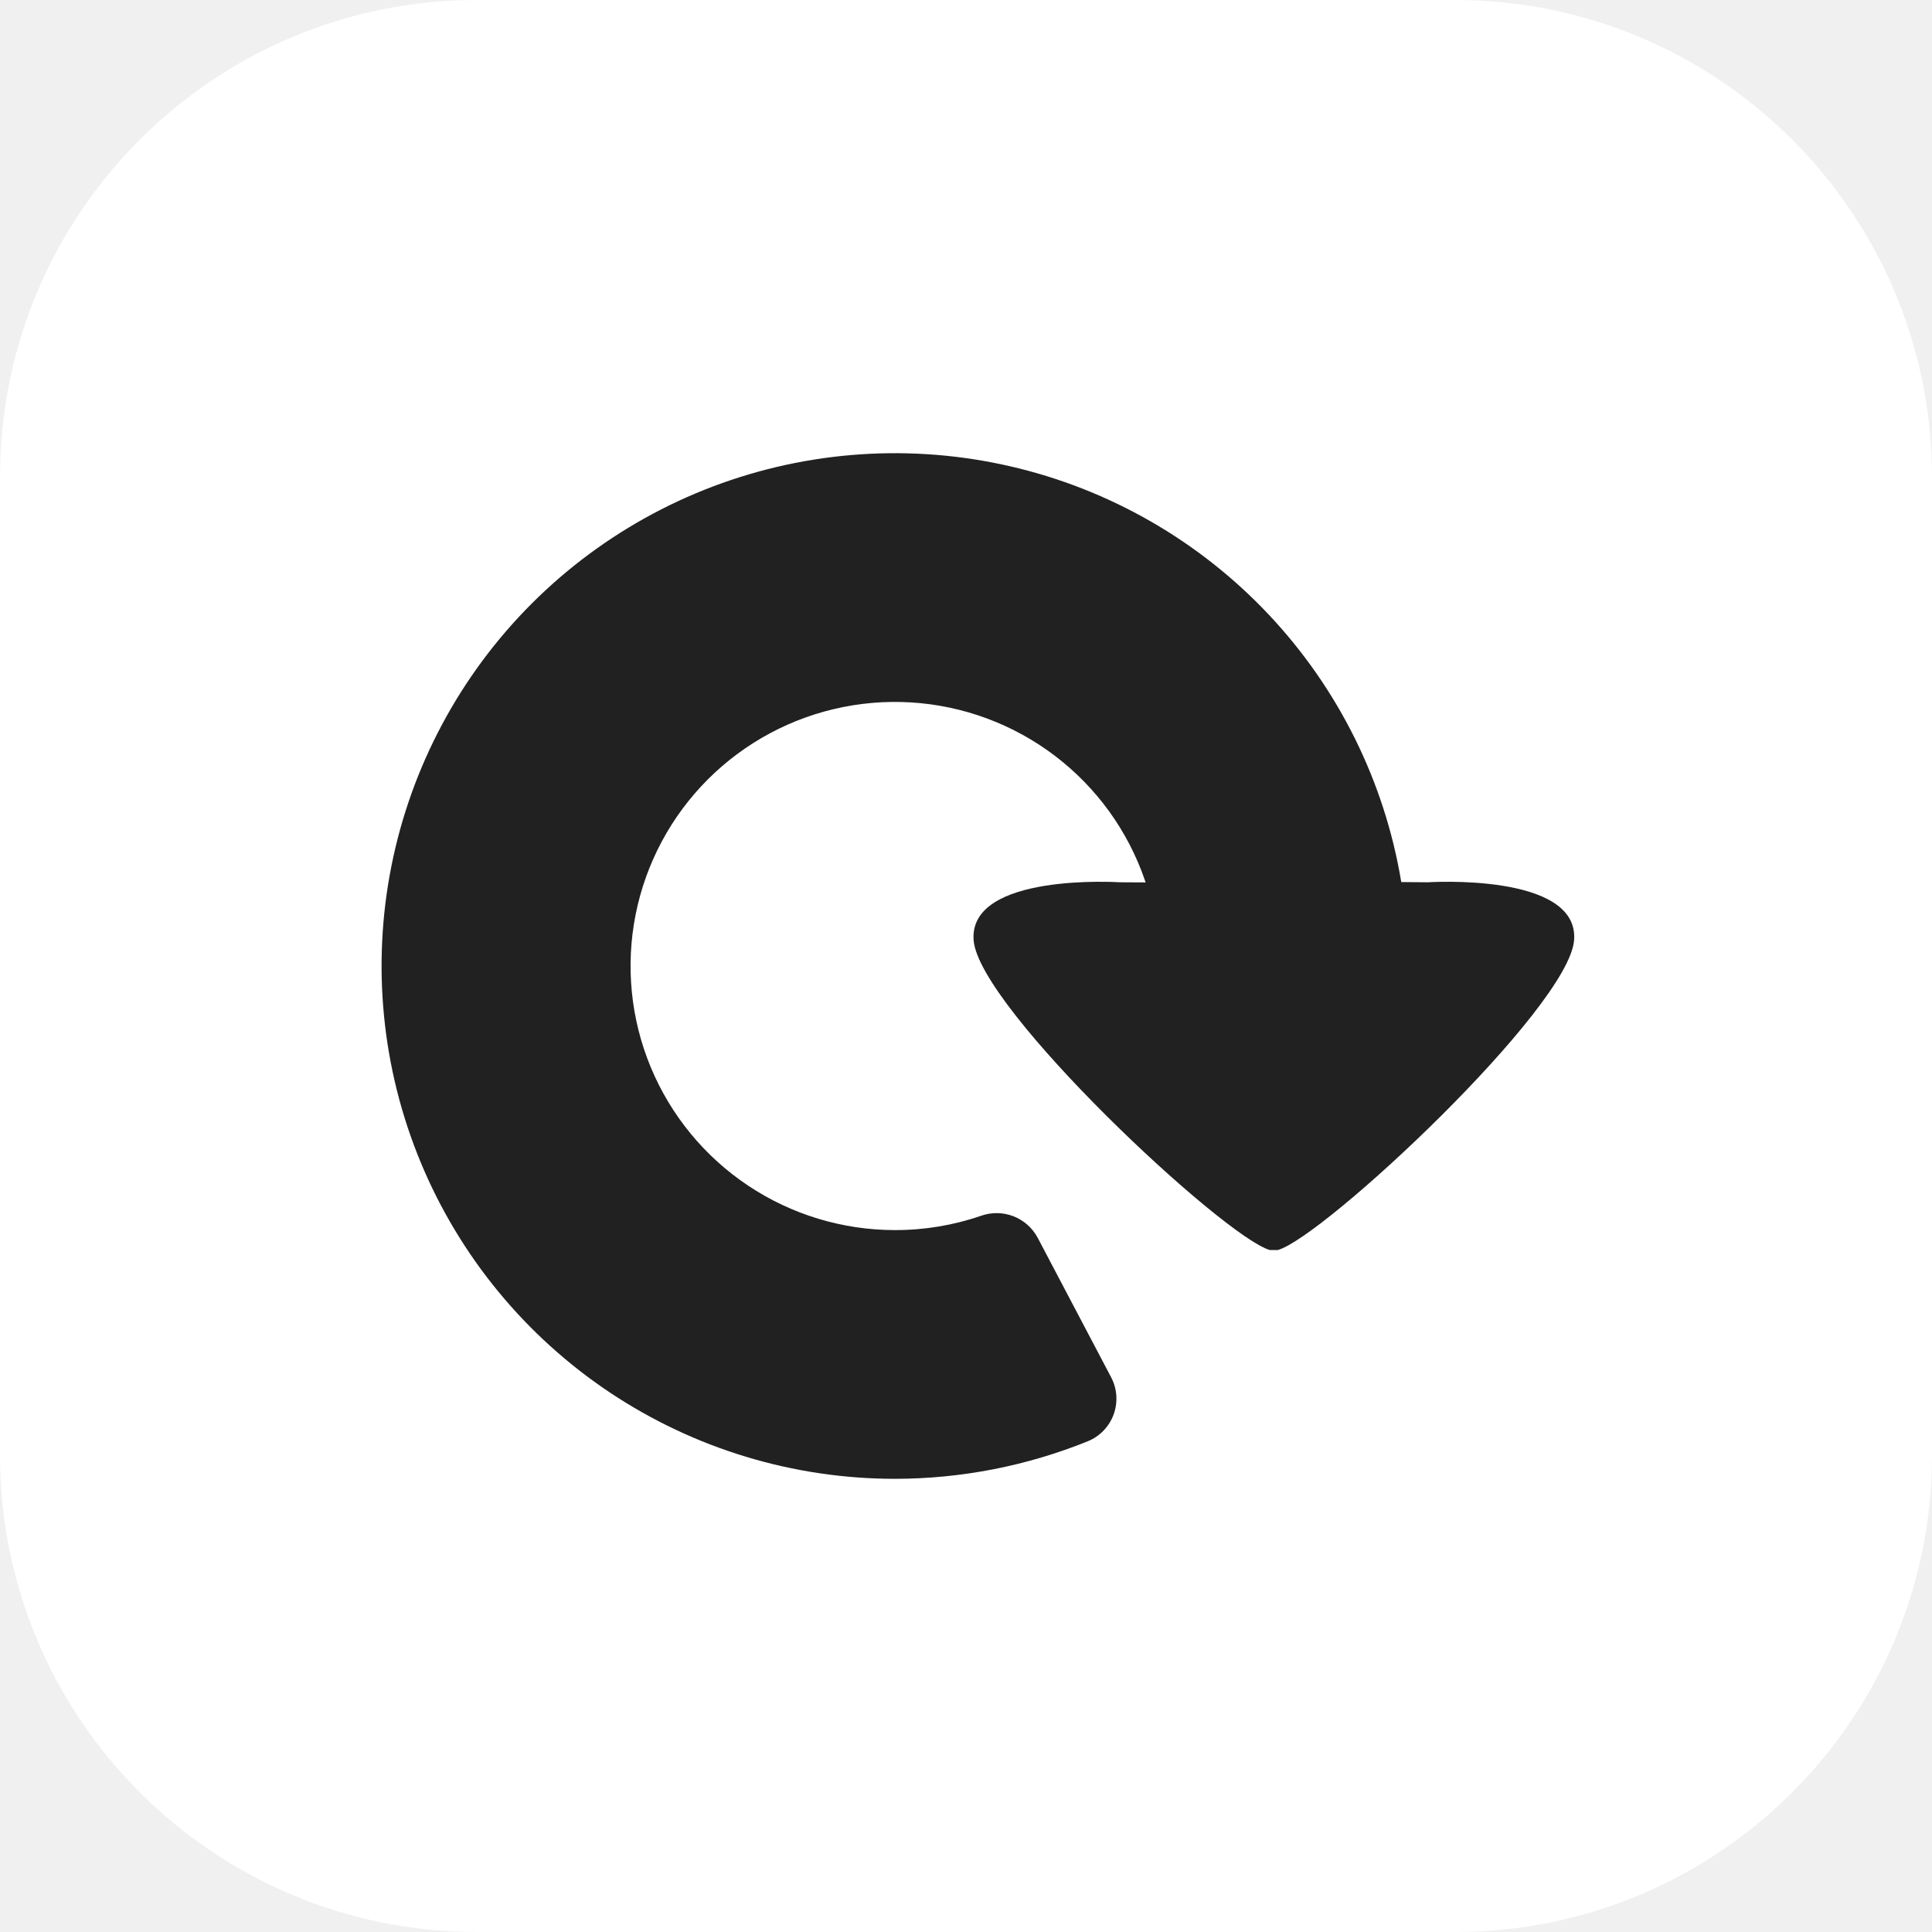
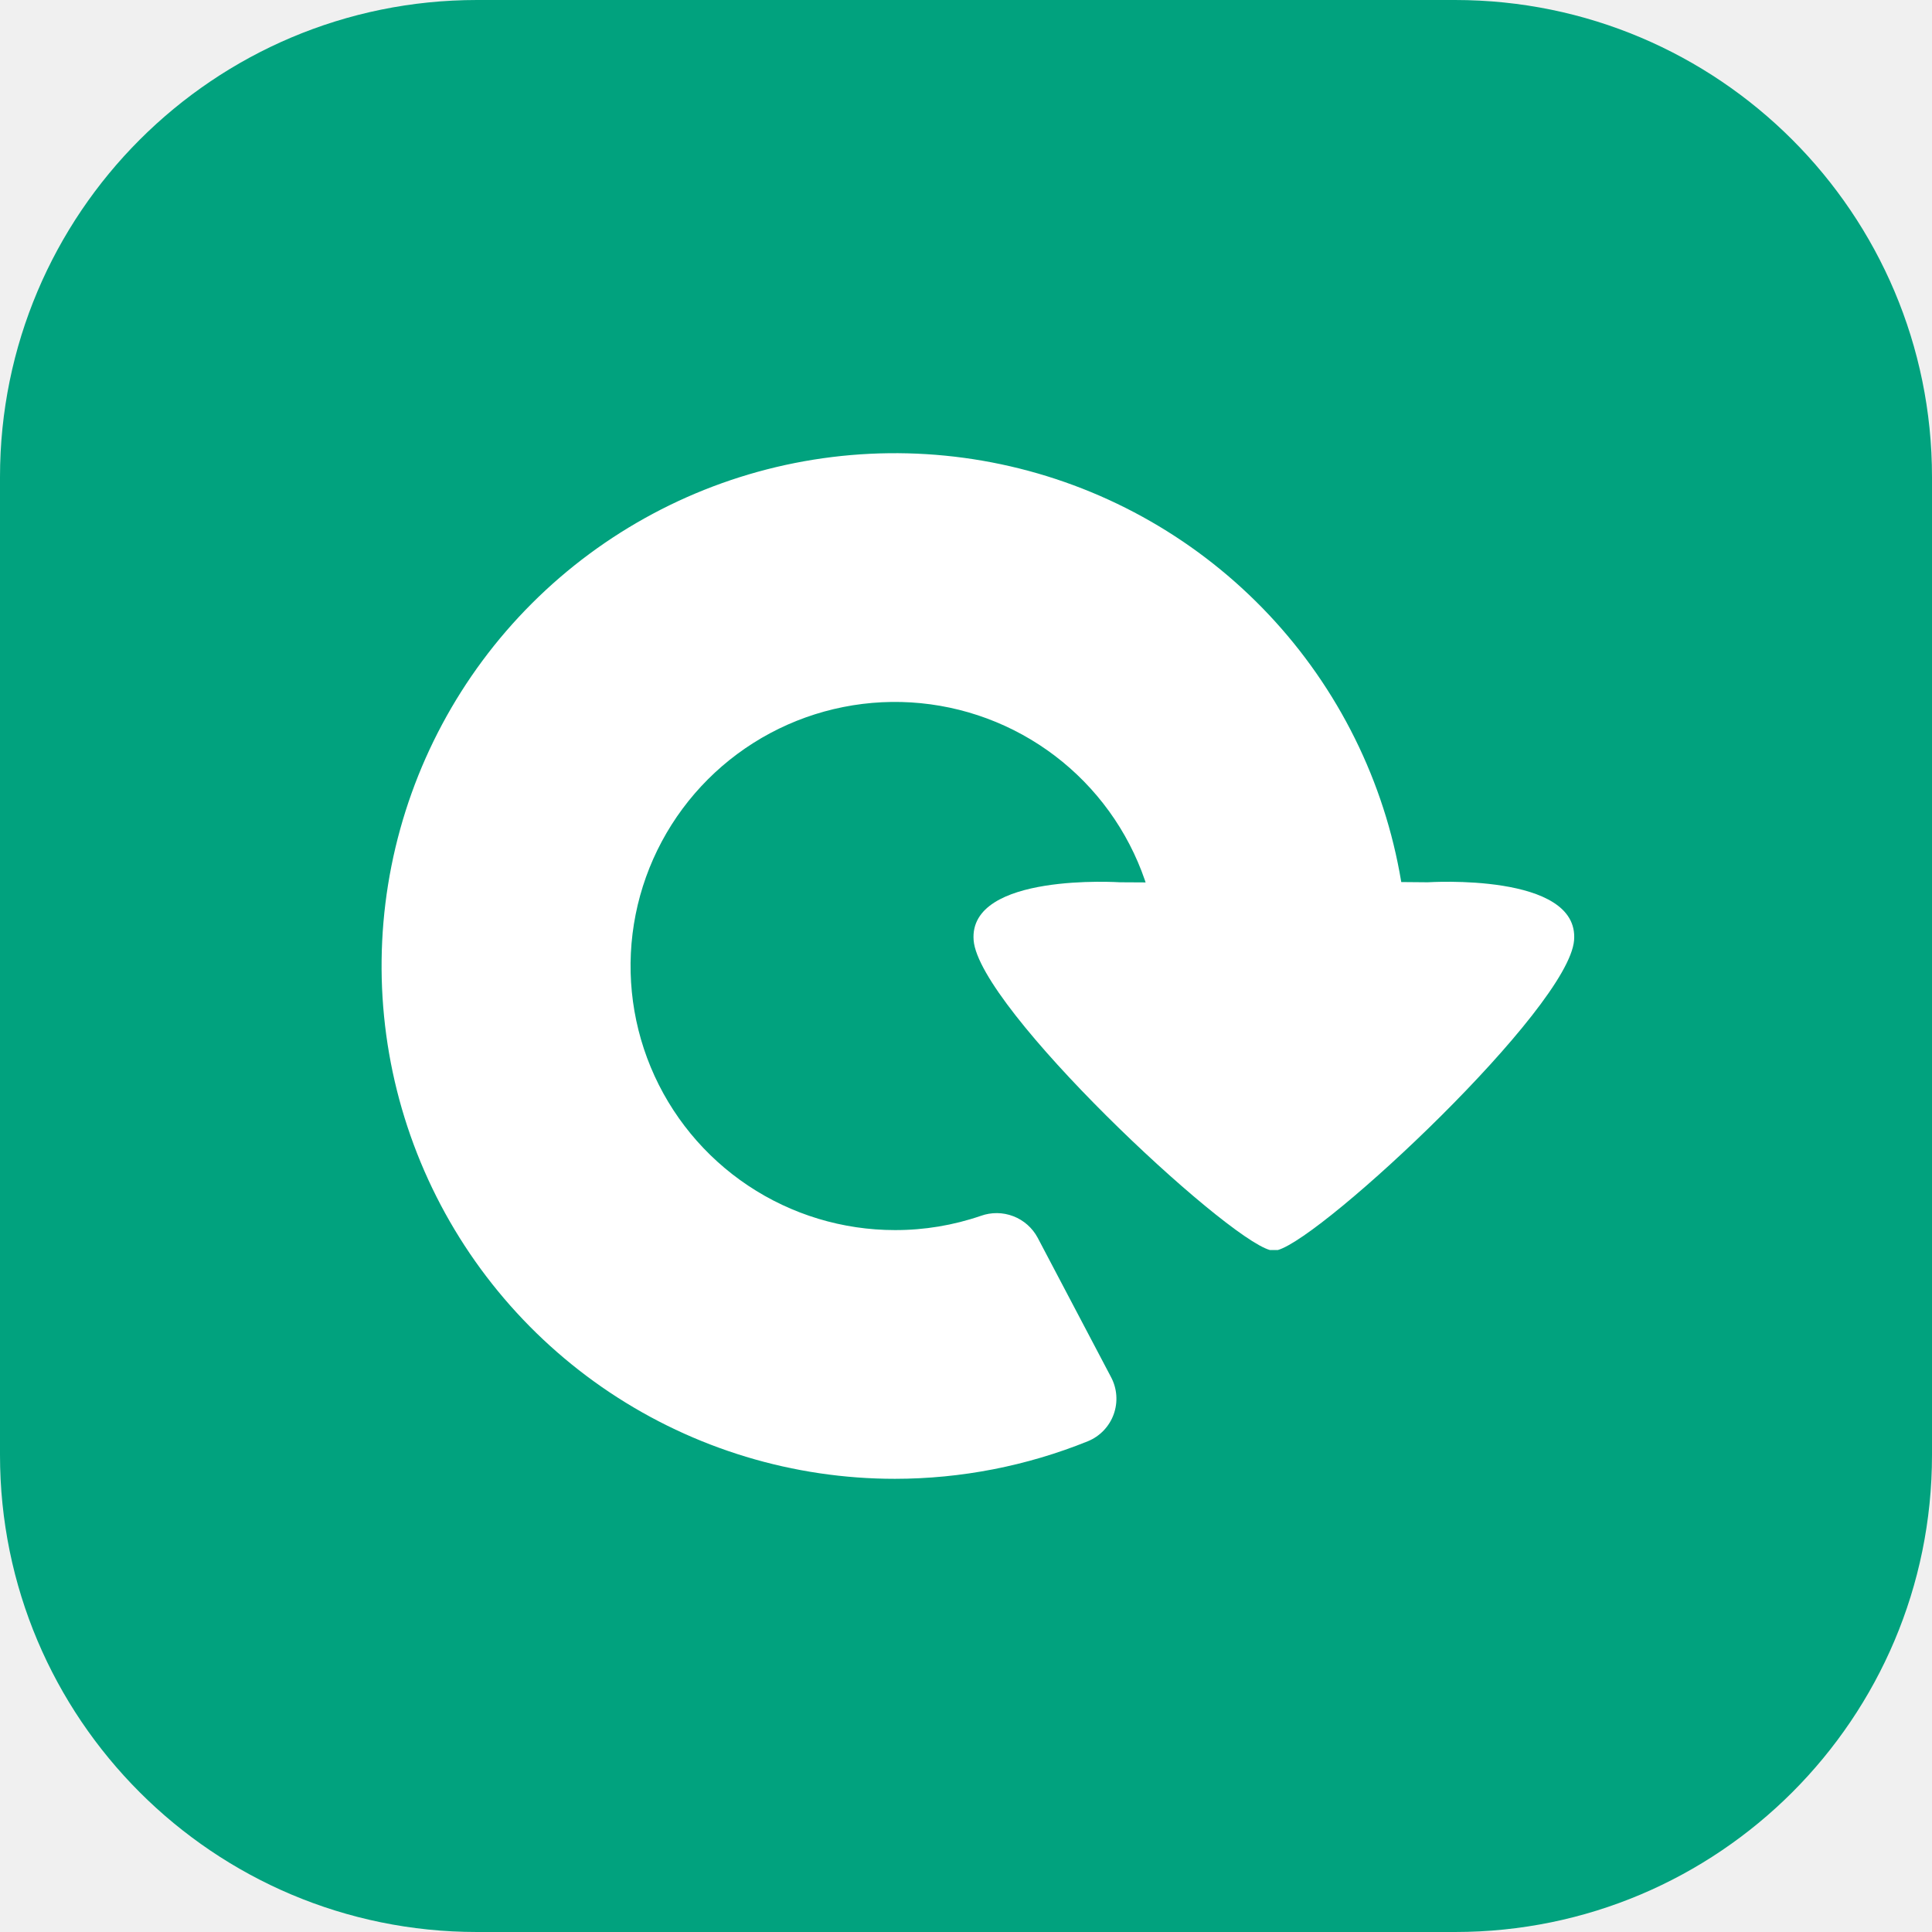
<svg xmlns="http://www.w3.org/2000/svg" width="81" height="81" viewBox="0 0 81 81" fill="none">
-   <rect width="81" height="81" rx="20" fill="white" />
-   <g clip-path="url(#clip0_2930_2071)">
-     <path d="M53.407 52.409H53.464C53.499 52.411 53.535 52.411 53.571 52.409C55.506 51.864 65.766 42.27 65.994 39.422C66.222 36.573 59.86 36.99 59.86 36.99C56.746 36.946 49.481 37.019 46.954 36.99C46.954 36.99 40.599 36.573 40.82 39.422C41.041 42.27 51.305 51.864 53.243 52.409C53.279 52.411 53.315 52.411 53.35 52.409H53.407Z" fill="#212121" />
-     <path d="M37.521 62C33.265 62.001 29.104 60.74 25.564 58.378C22.025 56.016 19.266 52.658 17.637 48.73C16.008 44.801 15.581 40.478 16.411 36.307C17.241 32.136 19.291 28.305 22.3 25.298C25.31 22.291 29.145 20.243 33.319 19.413C37.494 18.584 41.821 19.009 45.754 20.636C49.686 22.264 53.047 25.019 55.412 28.555C57.777 32.091 59.039 36.248 59.039 40.5H48.601C48.601 38.31 47.95 36.169 46.733 34.349C45.515 32.528 43.784 31.109 41.759 30.271C39.734 29.433 37.505 29.214 35.356 29.642C33.206 30.069 31.231 31.124 29.681 32.672C28.132 34.221 27.076 36.194 26.649 38.342C26.222 40.489 26.442 42.716 27.281 44.739C28.12 46.762 29.541 48.491 31.364 49.707C33.186 50.923 35.329 51.572 37.521 51.572C38.746 51.575 39.964 51.373 41.123 50.975C41.564 50.817 42.047 50.822 42.485 50.991C42.922 51.159 43.284 51.48 43.505 51.893L46.579 57.733C46.706 57.971 46.782 58.233 46.801 58.501C46.821 58.77 46.784 59.039 46.693 59.293C46.602 59.547 46.458 59.778 46.272 59.973C46.086 60.168 45.861 60.321 45.611 60.424C43.041 61.463 40.294 61.998 37.521 62Z" fill="#212121" />
+   <rect width="81" height="81" rx="20" fill="#01A27E" />
+   <g clip-path="url(#clip0_3201_993)">
+     <path d="M53.407 52.409H53.464C53.499 52.411 53.535 52.411 53.571 52.409C55.506 51.864 65.766 42.27 65.994 39.422C66.222 36.573 59.86 36.99 59.86 36.99C56.746 36.946 49.481 37.019 46.954 36.99C46.954 36.99 40.599 36.573 40.82 39.422C41.041 42.27 51.305 51.864 53.243 52.409C53.279 52.411 53.315 52.411 53.35 52.409H53.407Z" fill="white" />
+     <path d="M37.521 62C33.265 62.001 29.104 60.74 25.564 58.378C22.025 56.016 19.266 52.658 17.637 48.73C16.008 44.801 15.581 40.478 16.411 36.307C17.241 32.136 19.291 28.305 22.3 25.298C25.31 22.291 29.145 20.243 33.319 19.413C37.494 18.584 41.821 19.009 45.754 20.636C49.686 22.264 53.047 25.019 55.412 28.555C57.777 32.091 59.039 36.248 59.039 40.5H48.601C48.601 38.31 47.95 36.169 46.733 34.349C45.515 32.528 43.784 31.109 41.759 30.271C39.734 29.433 37.505 29.214 35.356 29.642C33.206 30.069 31.231 31.124 29.681 32.672C28.132 34.221 27.076 36.194 26.649 38.342C26.222 40.489 26.442 42.716 27.281 44.739C28.12 46.762 29.541 48.491 31.364 49.707C33.186 50.923 35.329 51.572 37.521 51.572C38.746 51.575 39.964 51.373 41.123 50.975C41.564 50.817 42.047 50.822 42.485 50.991C42.922 51.159 43.284 51.48 43.505 51.893L46.579 57.733C46.706 57.971 46.782 58.233 46.801 58.501C46.821 58.77 46.784 59.039 46.693 59.293C46.602 59.547 46.458 59.778 46.272 59.973C46.086 60.168 45.861 60.321 45.611 60.424C43.041 61.463 40.294 61.998 37.521 62Z" fill="white" />
  </g>
  <defs>
-     <clipPath id="clip0_2930_2071">
+     <clipPath id="clip0_3201_993">
      <rect width="50" height="43" fill="white" transform="translate(16 19)" />
    </clipPath>
  </defs>
</svg>
